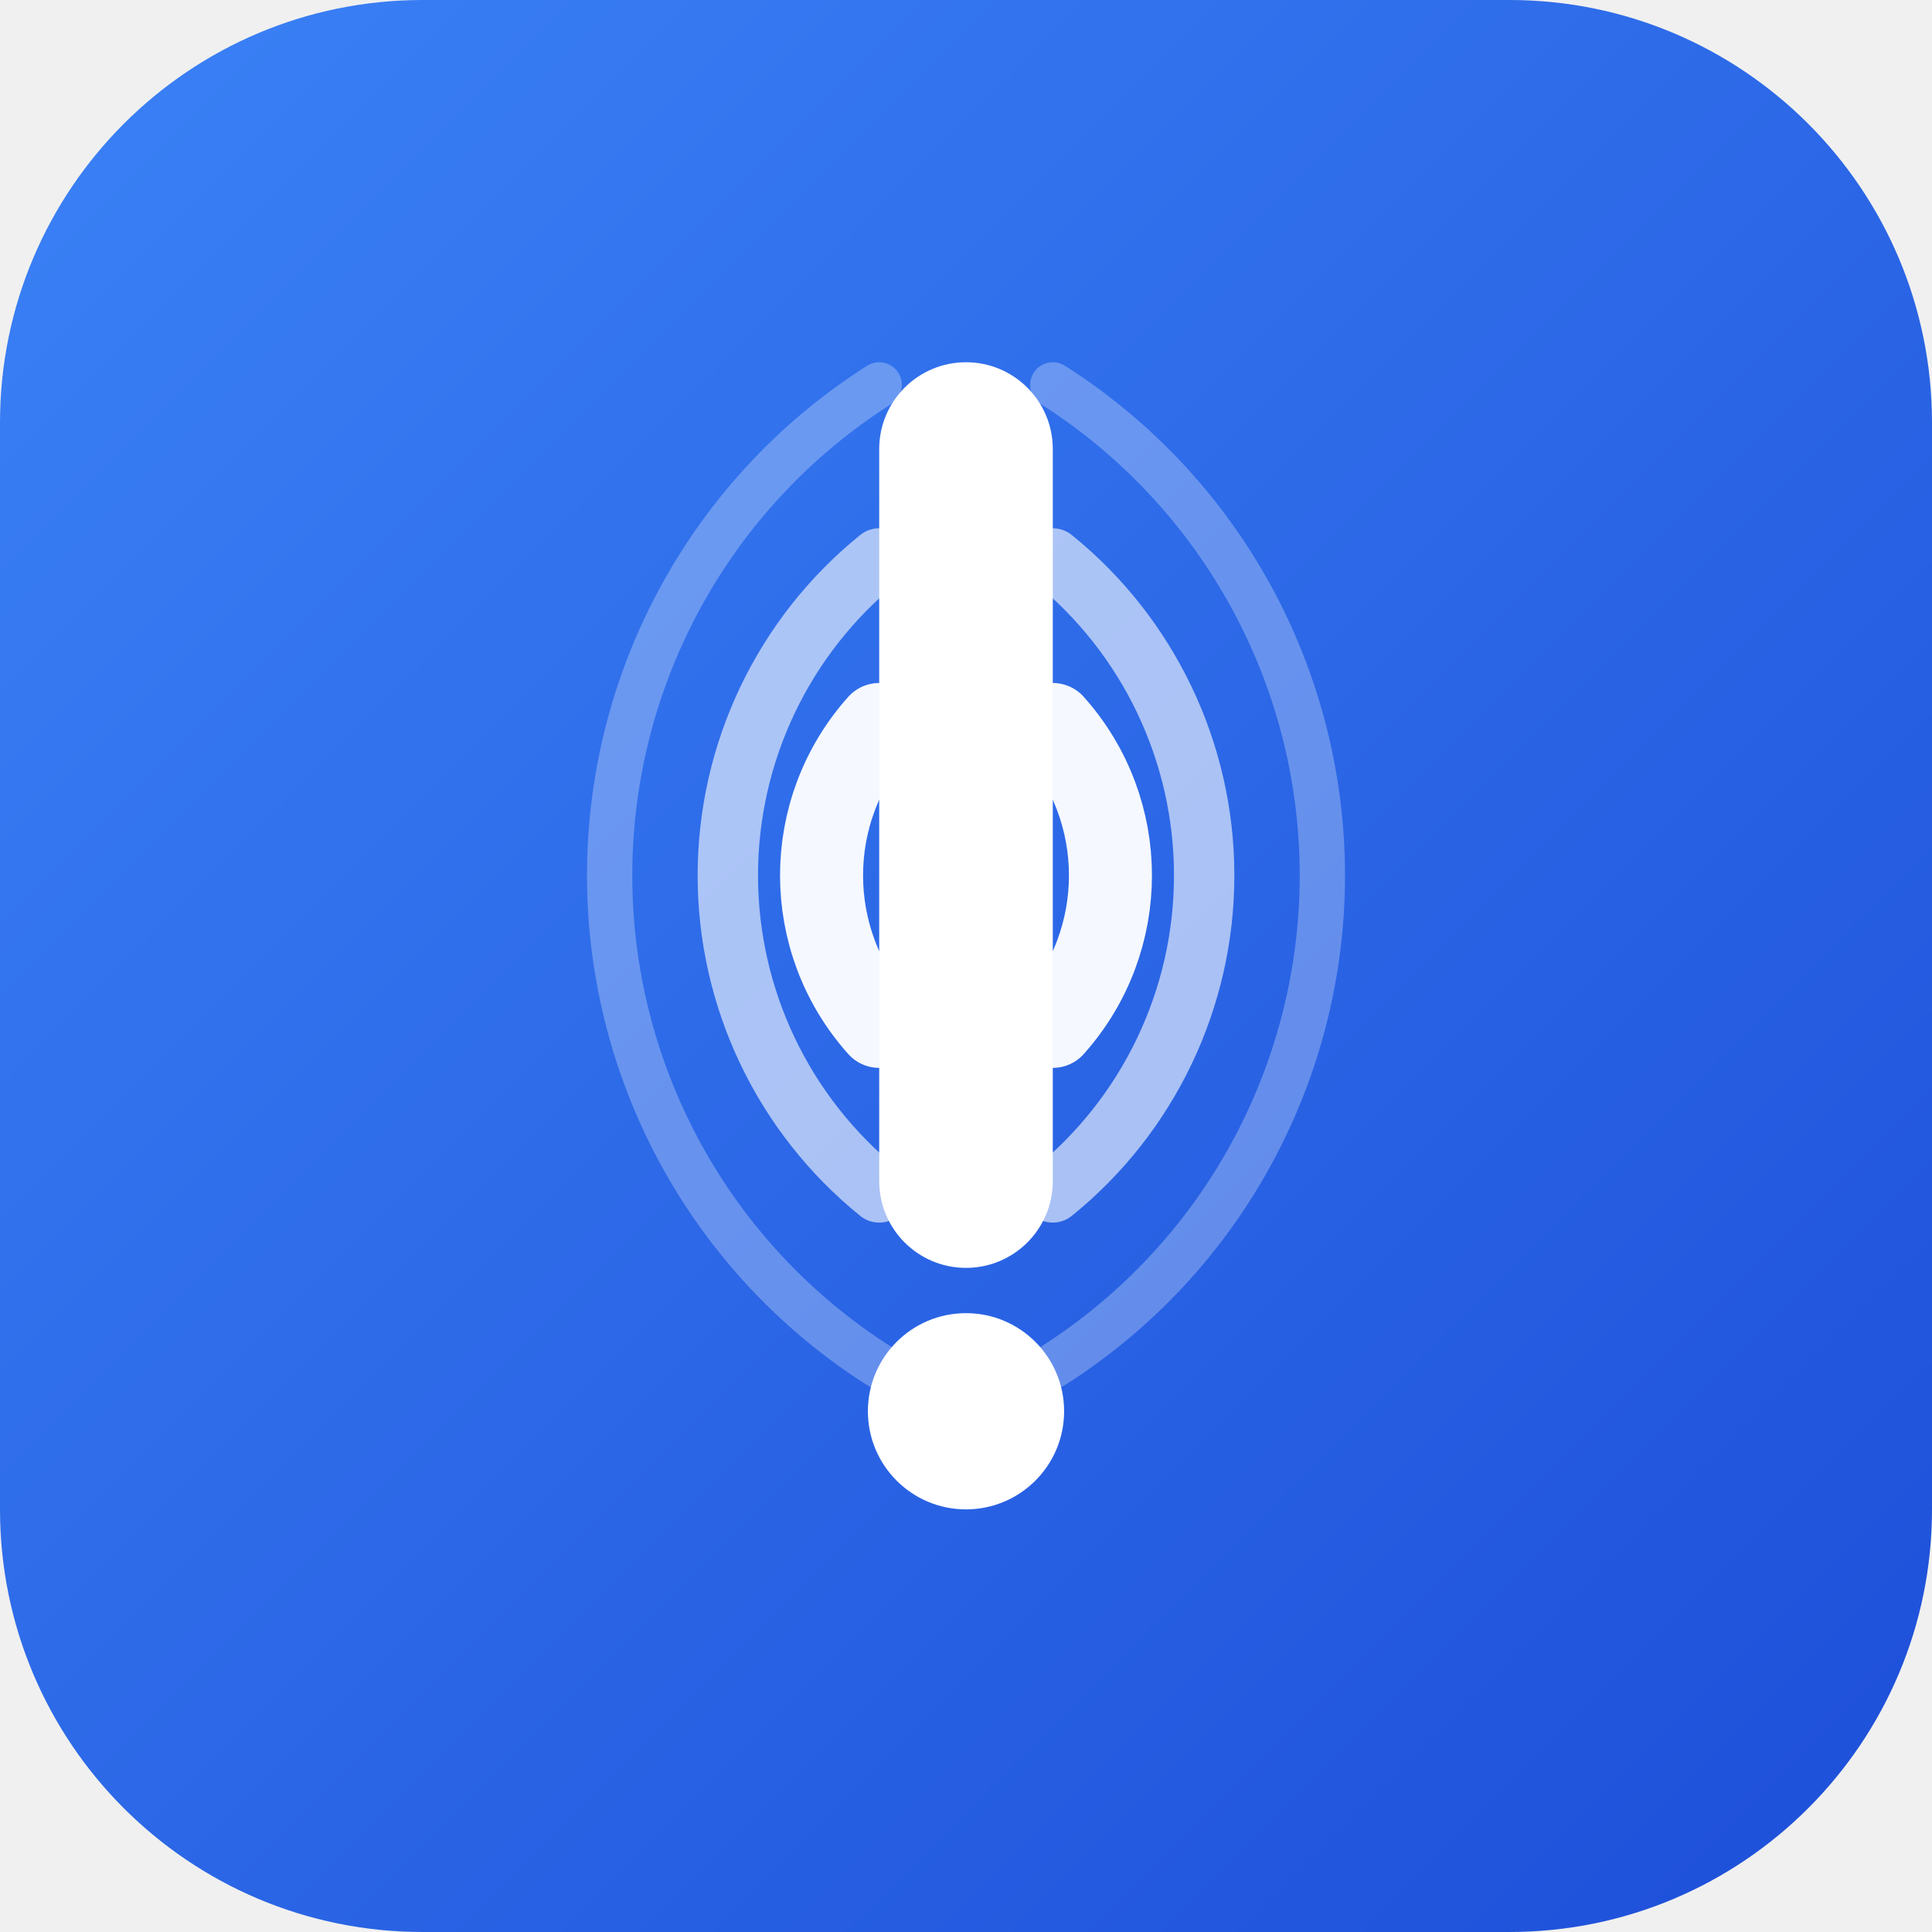
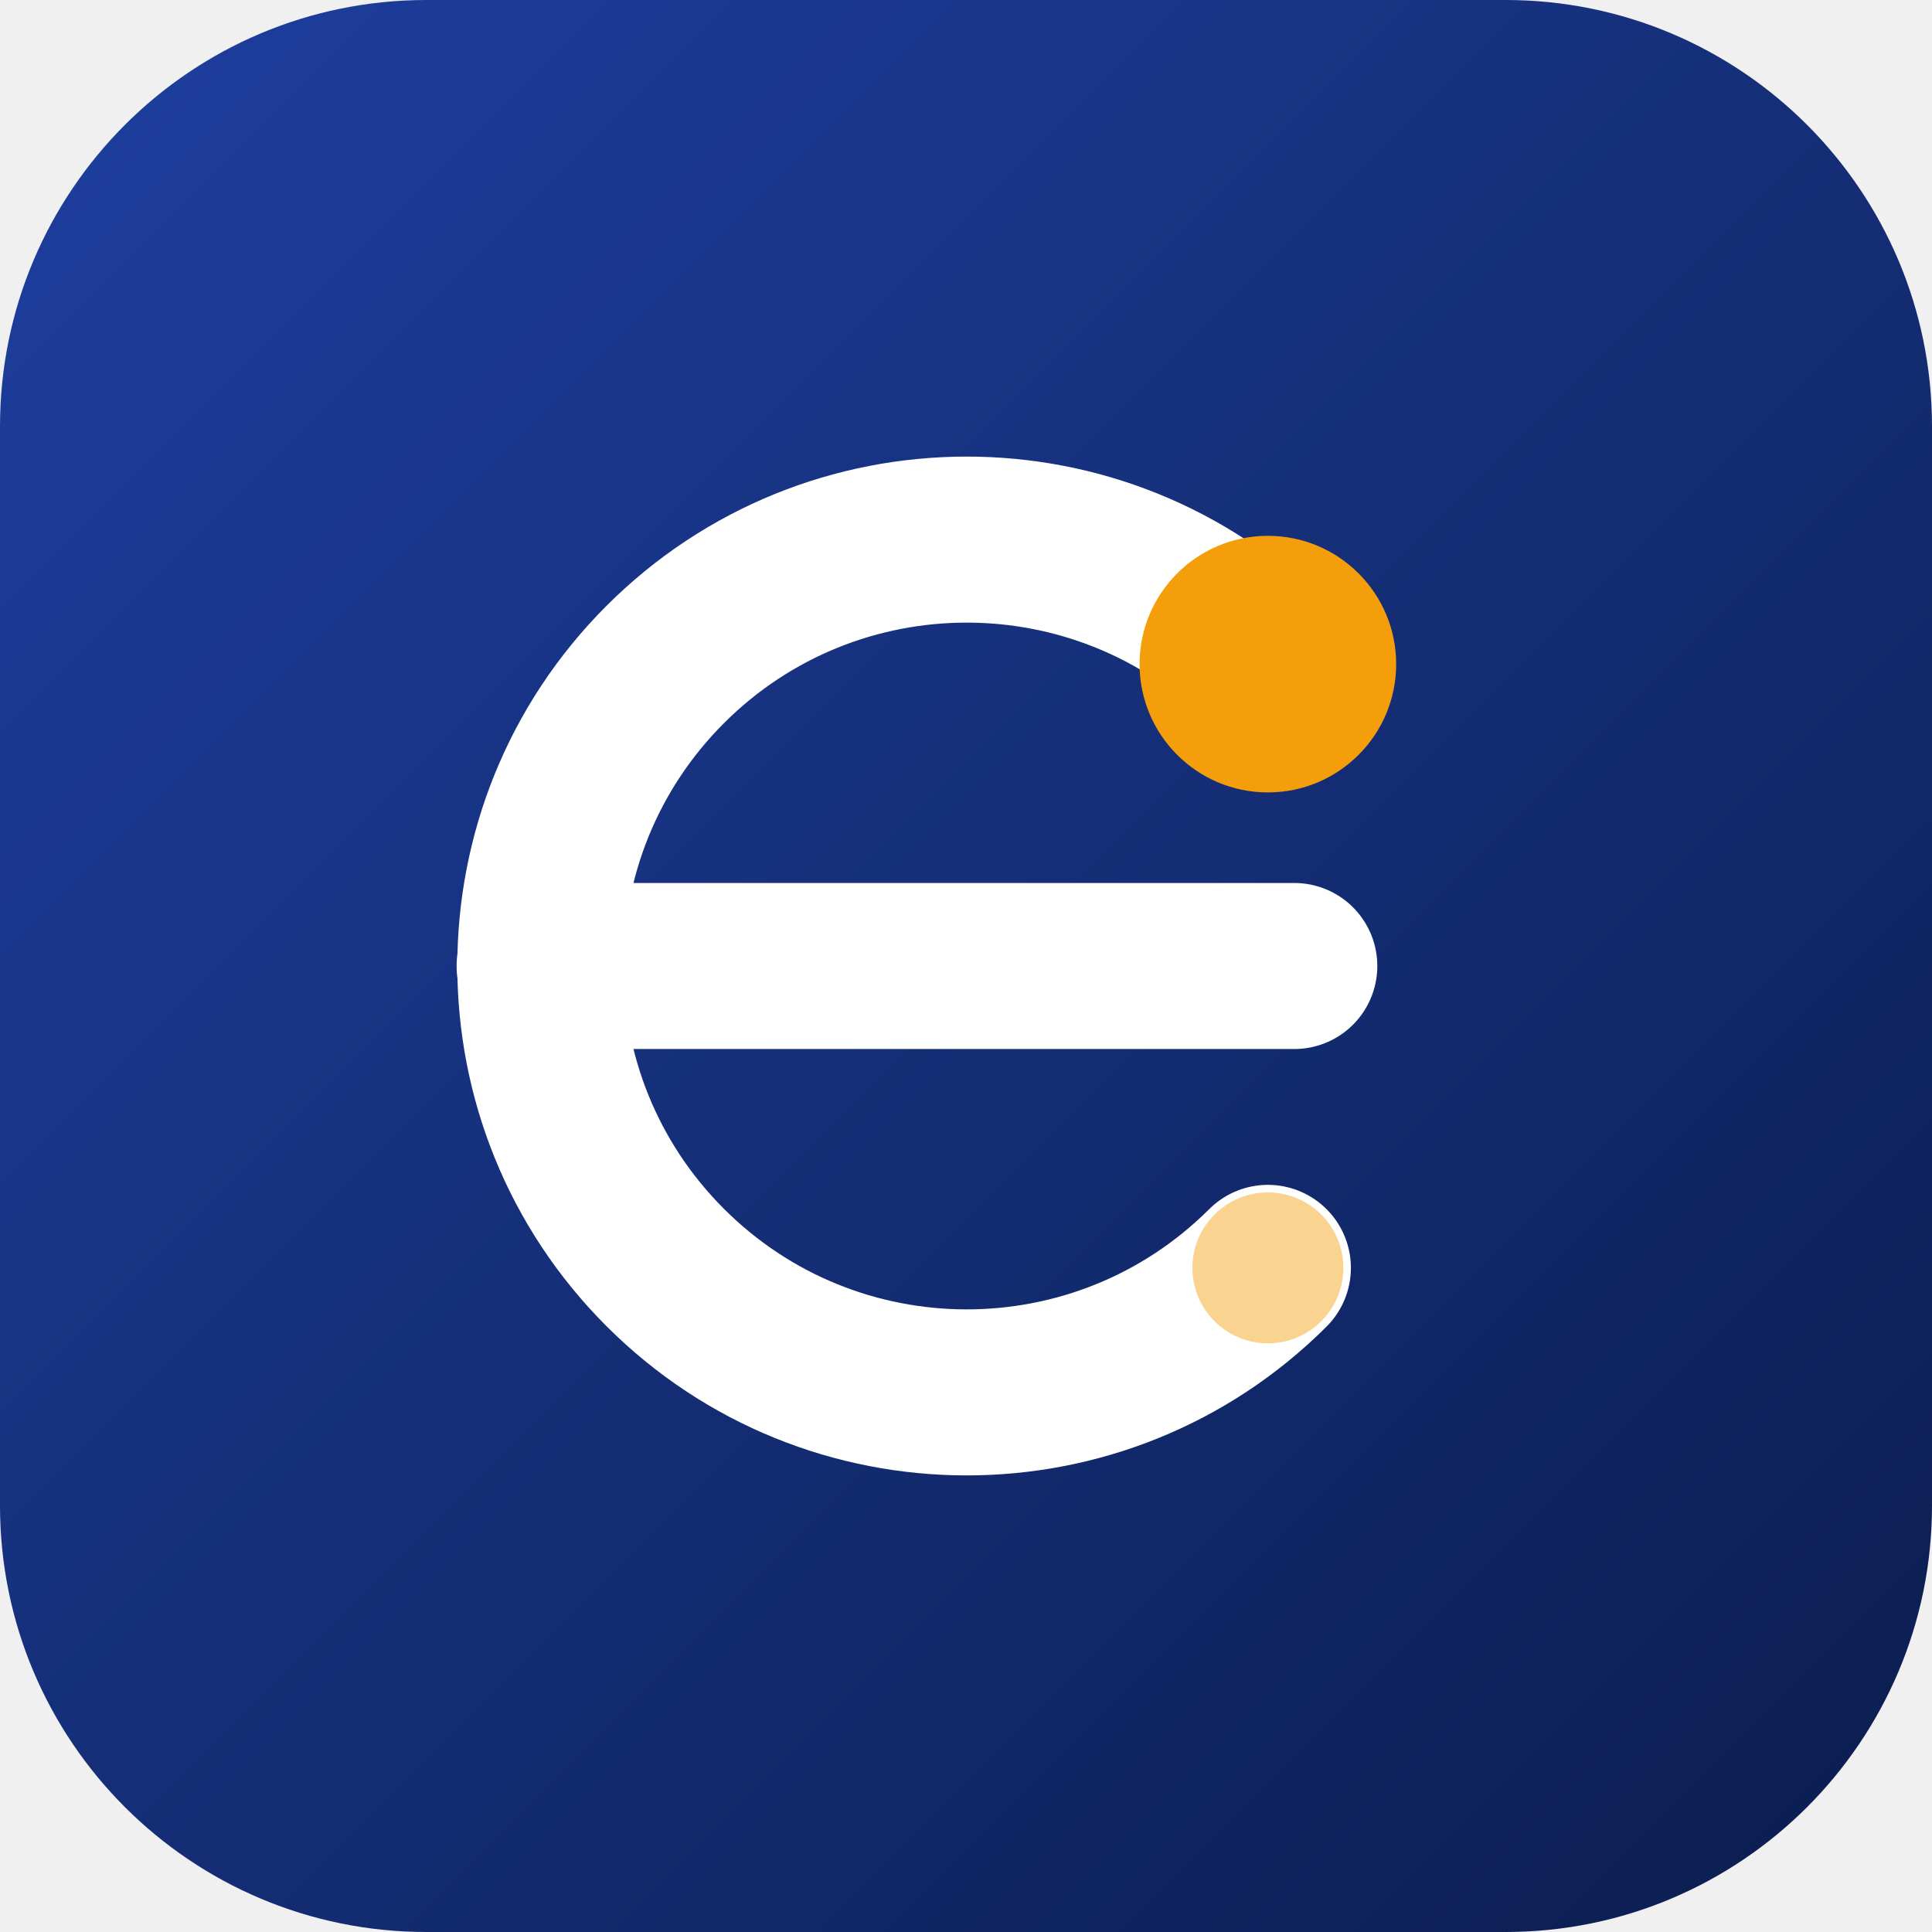
<svg xmlns="http://www.w3.org/2000/svg" viewBox="0 0 512 512" fill="none">
  <defs>
-     <linearGradient id="bg" x1="0%" y1="0%" x2="100%" y2="100%">
-       <stop offset="0%" stop-color="#3B82F6" />
-       <stop offset="100%" stop-color="#1D4ED8" />
+     <linearGradient id="bg" x1="0" y1="0" x2="1" y2="1">
+       <stop offset="0%" stop-color="#1E3FA0" />
+       <stop offset="100%" stop-color="#0B1D4E" />
    </linearGradient>
  </defs>
-   <rect width="512" height="512" rx="112" fill="url(#bg)" />
-   <rect x="233" y="96" width="46" height="240" rx="23" fill="white" />
-   <circle cx="256" cy="374" r="26" fill="white" />
-   <path d="M 233 192 A 60 60 0 0 0 233 272" stroke="white" stroke-opacity="0.95" stroke-width="22" stroke-linecap="round" />
-   <path d="M 279 192 A 60 60 0 0 1 279 272" stroke="white" stroke-opacity="0.95" stroke-width="22" stroke-linecap="round" />
-   <path d="M 233 148 A 108 108 0 0 0 233 316" stroke="white" stroke-opacity="0.60" stroke-width="16" stroke-linecap="round" />
-   <path d="M 279 148 A 108 108 0 0 1 279 316" stroke="white" stroke-opacity="0.60" stroke-width="16" stroke-linecap="round" />
-   <path d="M 233 102 A 154 154 0 0 0 233 362" stroke="white" stroke-opacity="0.28" stroke-width="12" stroke-linecap="round" />
-   <path d="M 279 102 A 154 154 0 0 1 279 362" stroke="white" stroke-opacity="0.28" stroke-width="12" stroke-linecap="round" />
+   <rect width="512" height="512" rx="113" fill="url(#bg)" />
+   <path d="M 336 176 A 113 113 0 1 0 336 336" stroke="white" stroke-width="44" stroke-linecap="round" fill="none" />
+   <line x1="143" y1="256" x2="343" y2="256" stroke="white" stroke-width="44" stroke-linecap="round" />
+   <circle cx="336" cy="176" r="34" fill="#F59E0B" />
+   <circle cx="336" cy="336" r="20" fill="#F59E0B" opacity="0.45" />
</svg>
